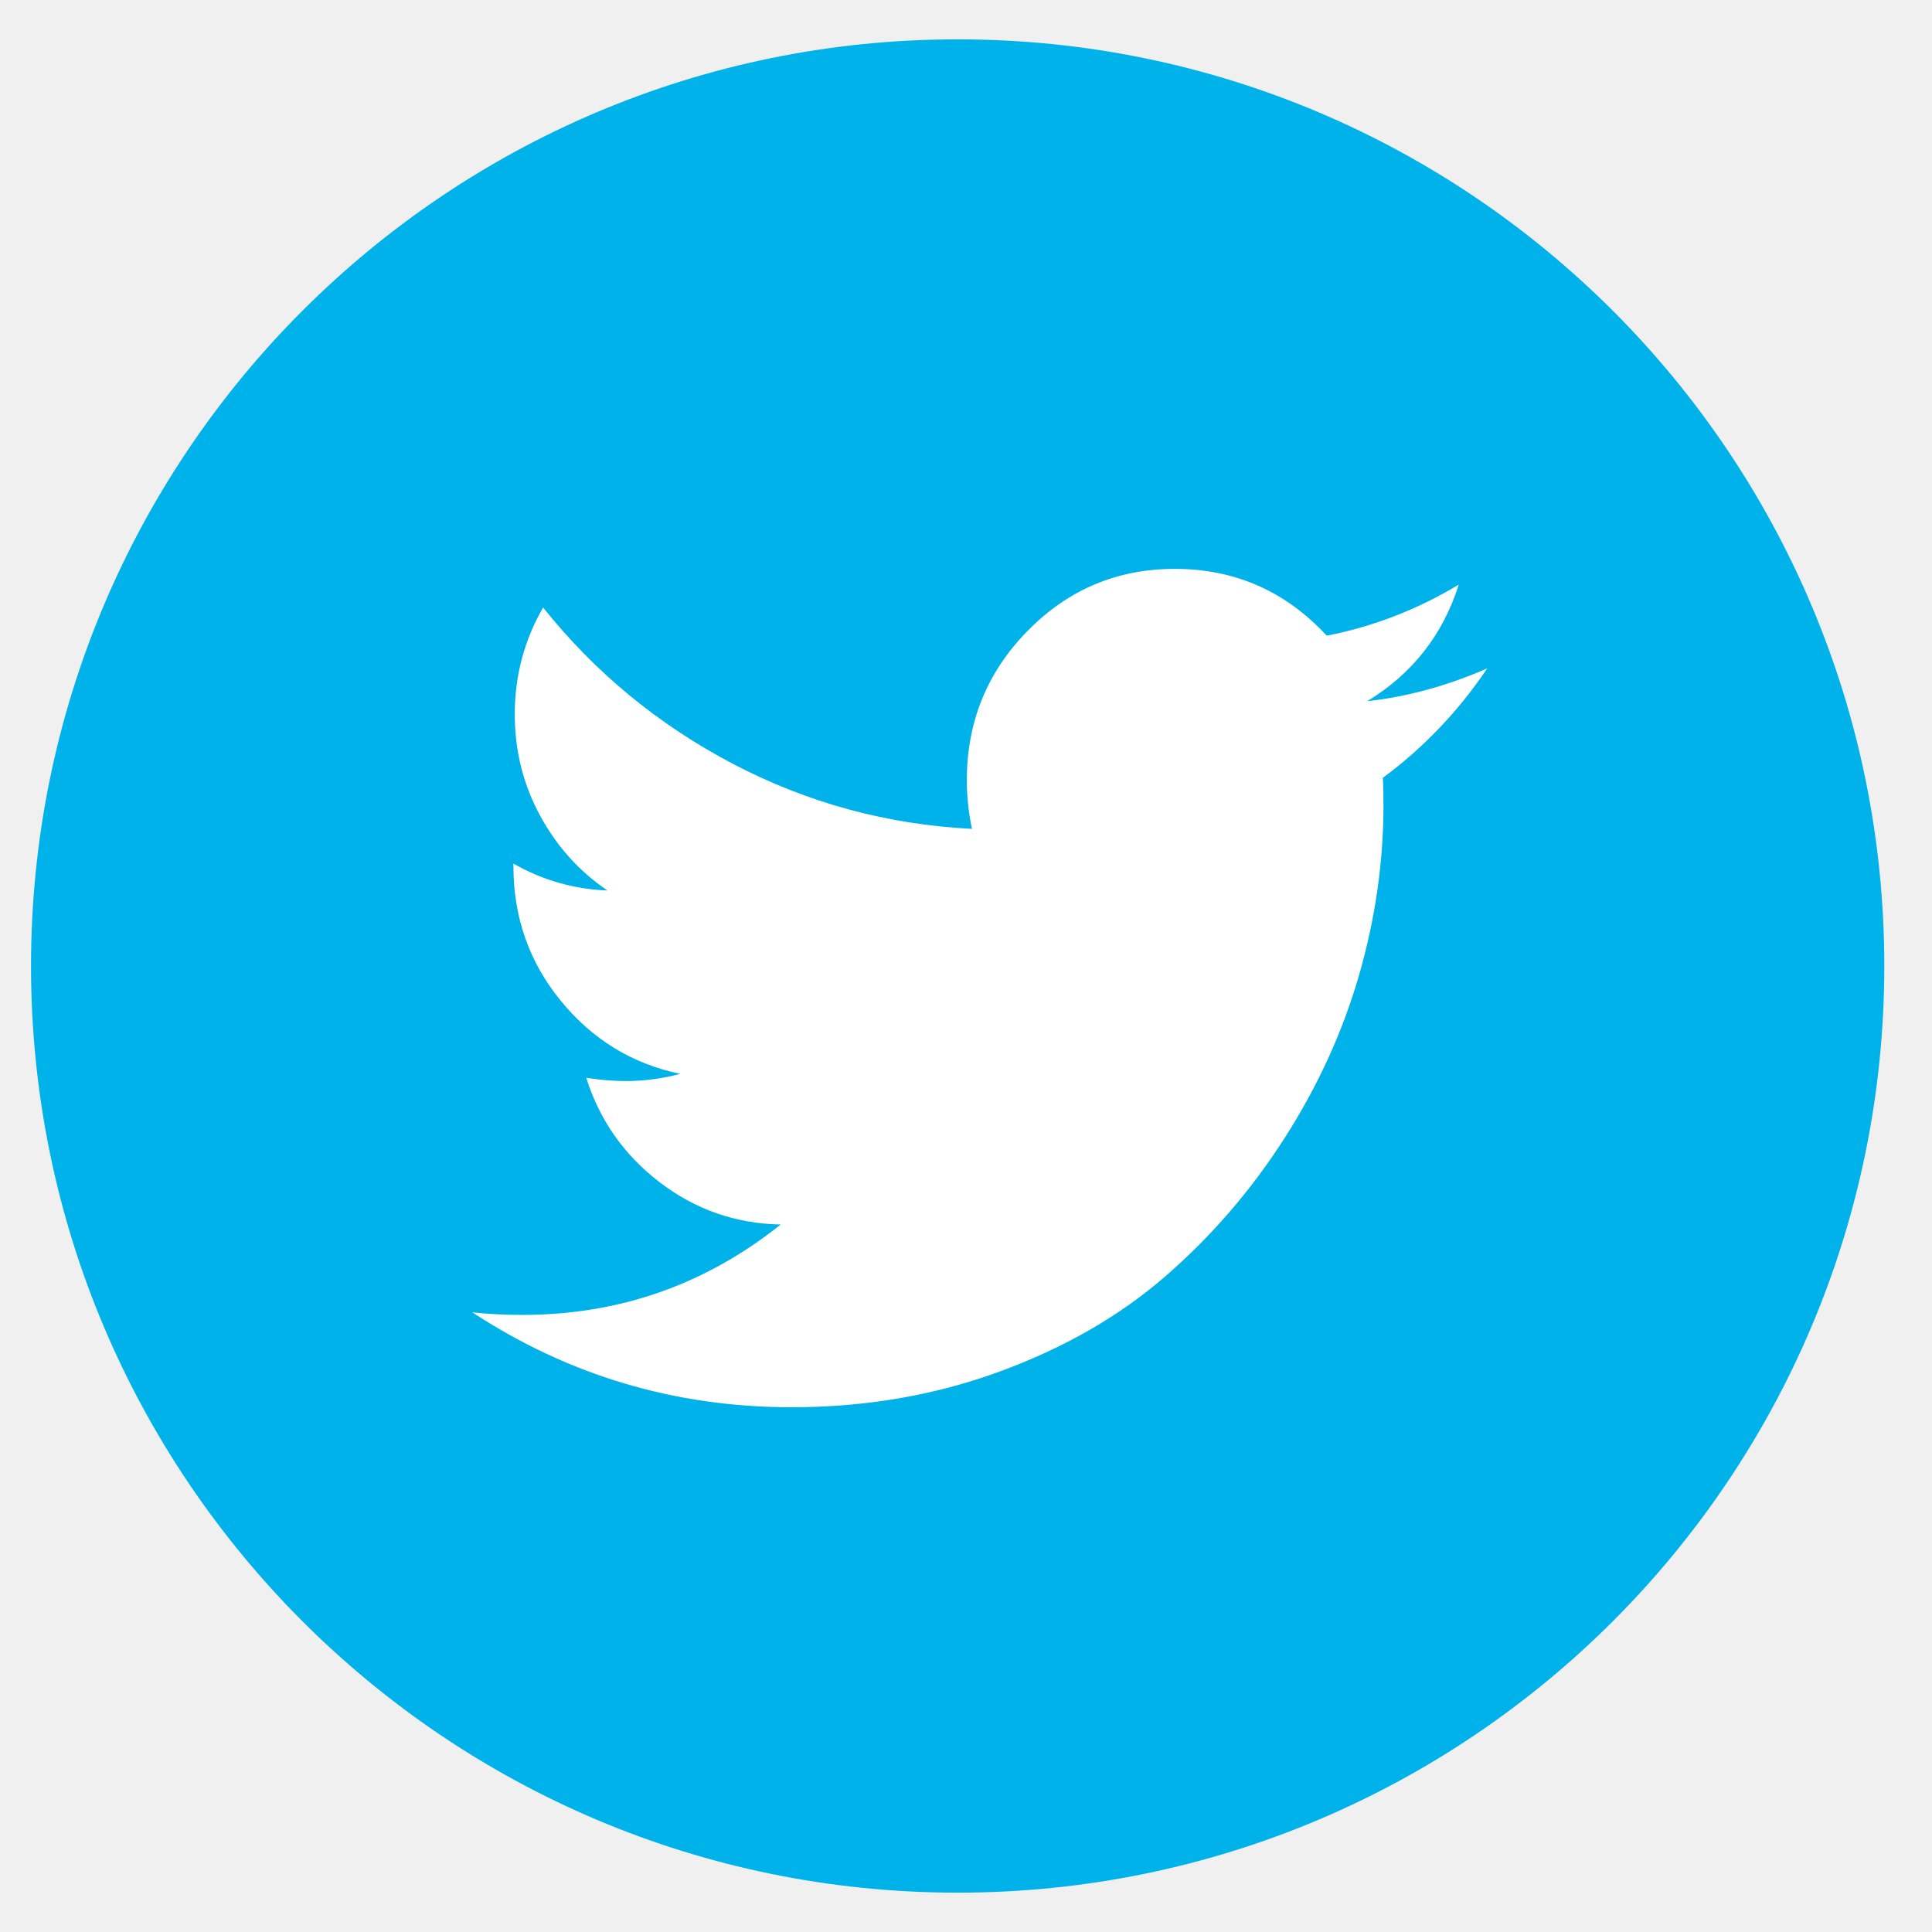
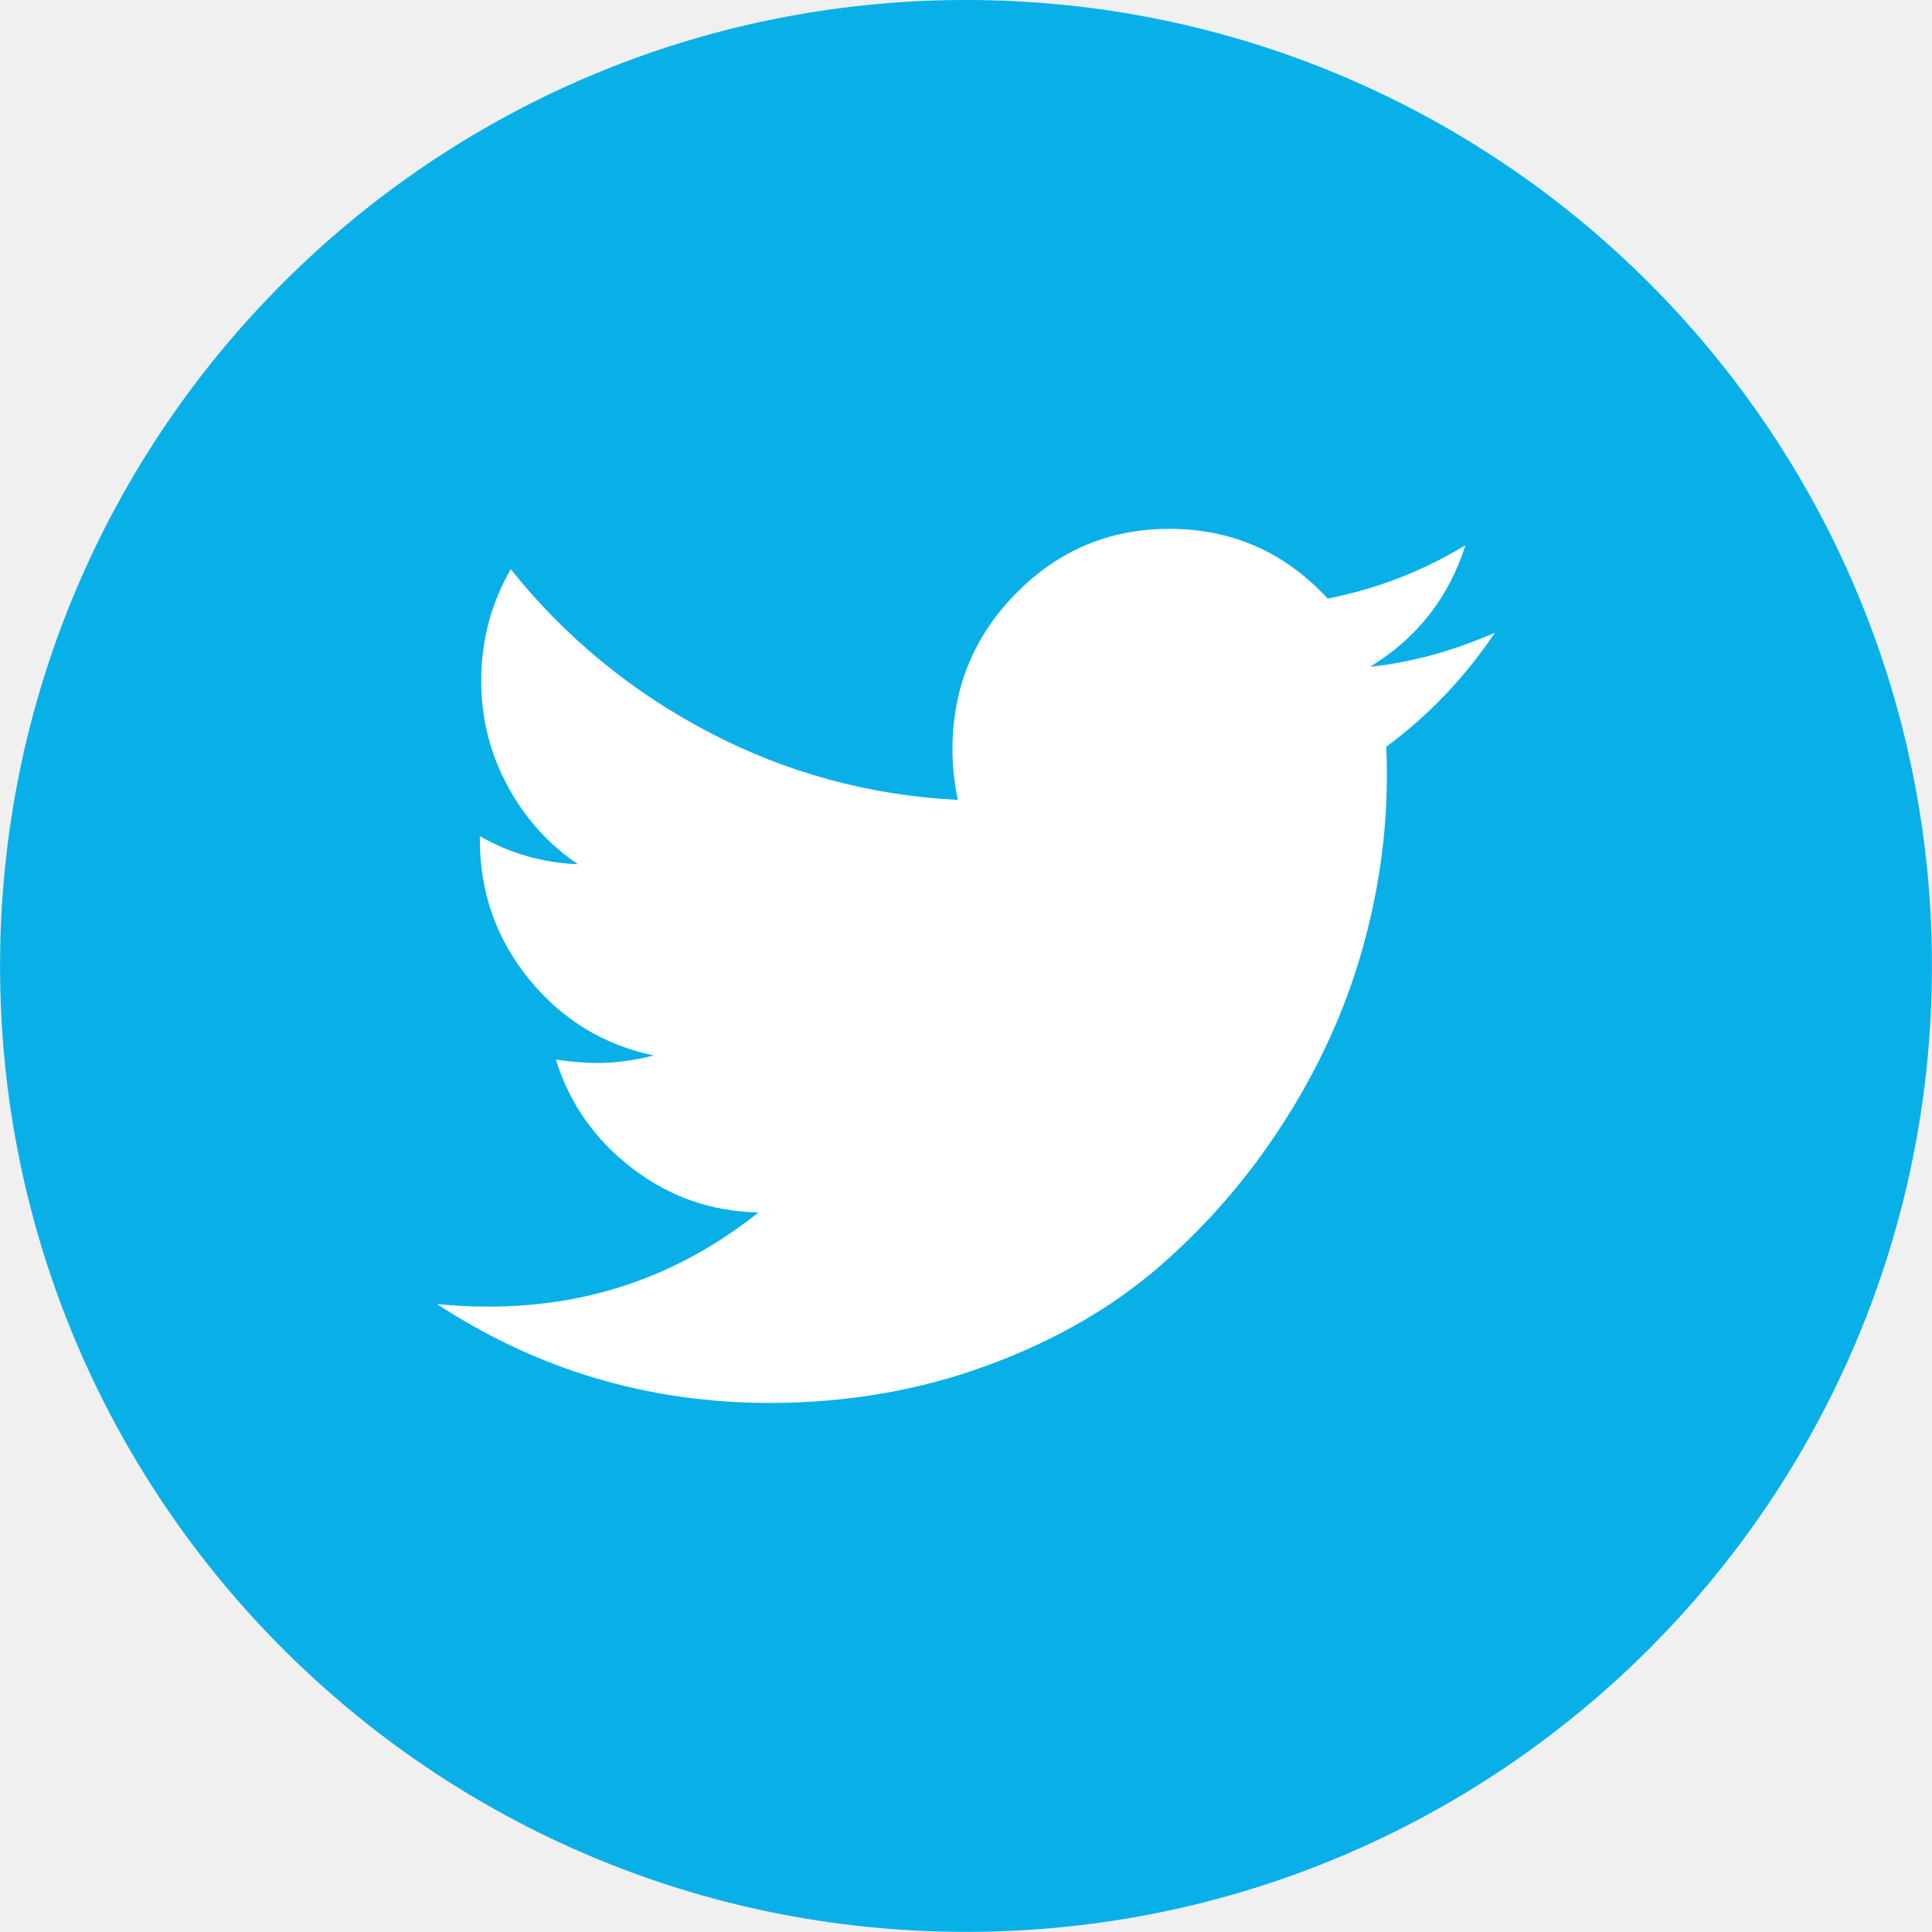
- <svg xmlns="http://www.w3.org/2000/svg" width="36px" height="36px" viewBox="0 0 36 36" version="1.1">
-   <defs />
-   <g id="Page-1" stroke="none" stroke-width="1" fill="none" fill-rule="evenodd">
-     <g id="Oval-11-+-twitter-3" transform="translate(1, 1)">
-       <path d="M16.844,34.267 C26.38,34.267 34.111,26.536 34.111,17 C34.111,7.464 26.38,-0.267 16.844,-0.267 C7.308,-0.267 -0.422,7.464 -0.422,17 C-0.422,26.536 7.308,34.267 16.844,34.267 Z" id="Oval-11" fill="#00B2EA" />
-       <g id="twitter-3" transform="translate(7.799944, 9.600028)" fill="#FFFFFF">
-         <path d="M18.911,1.856 C18.375,2.653 17.727,3.332 16.967,3.894 C16.975,4.008 16.979,4.179 16.979,4.406 C16.979,5.464 16.827,6.52 16.523,7.574 C16.219,8.627 15.757,9.638 15.137,10.606 C14.517,11.574 13.779,12.43 12.923,13.175 C12.067,13.92 11.035,14.514 9.827,14.957 C8.619,15.4 7.327,15.622 5.951,15.622 C3.784,15.622 1.8,15.032 0,13.853 C0.28,13.885 0.592,13.901 0.936,13.901 C2.736,13.901 4.34,13.34 5.748,12.217 C4.908,12.201 4.156,11.938 3.492,11.43 C2.828,10.921 2.372,10.272 2.124,9.483 C2.388,9.524 2.632,9.544 2.856,9.544 C3.2,9.544 3.54,9.499 3.876,9.41 C2.98,9.223 2.238,8.769 1.65,8.049 C1.061,7.329 0.767,6.493 0.767,5.541 L0.767,5.492 C1.311,5.802 1.895,5.969 2.519,5.993 C1.991,5.635 1.571,5.167 1.259,4.589 C0.947,4.011 0.792,3.385 0.792,2.709 C0.792,1.993 0.968,1.33 1.32,0.72 C2.288,1.932 3.466,2.902 4.853,3.631 C6.241,4.359 7.727,4.764 9.311,4.845 C9.247,4.536 9.215,4.235 9.215,3.942 C9.215,2.852 9.593,1.922 10.349,1.154 C11.105,0.385 12.019,0 13.091,0 C14.211,0 15.154,0.415 15.922,1.245 C16.794,1.074 17.614,0.756 18.382,0.293 C18.086,1.228 17.518,1.953 16.678,2.465 C17.422,2.384 18.166,2.18 18.91,1.855 L18.911,1.856 Z" id="Shape" />
-       </g>
-     </g>
+ <svg xmlns="http://www.w3.org/2000/svg" xmlns:xlink="http://www.w3.org/1999/xlink" version="1.1" id="Layer_1" x="0px" y="0px" width="30.54px" height="30.538px" viewBox="2.693 2.668 30.54 30.538" enable-background="new 2.693 2.668 30.54 30.538" xml:space="preserve">
+   <g>
+     <defs>
+       <circle id="SVGID_1_" cx="17.963" cy="17.937" r="15.269" />
+     </defs>
+     <clipPath id="SVGID_2_">
+       <use xlink:href="#SVGID_1_" overflow="visible" />
+     </clipPath>
+     <rect x="-1.729" y="-1.755" clip-path="url(#SVGID_2_)" fill-rule="evenodd" clip-rule="evenodd" fill="#09B0E8" width="39.382" height="39.383" />
+   </g>
+   <g>
+     <defs>
+       <path id="SVGID_3_" d="M26.324,12.669c-0.474,0.706-1.047,1.307-1.718,1.804c0.006,0.101,0.01,0.252,0.01,0.452    c0,0.937-0.135,1.869-0.403,2.802c-0.27,0.933-0.678,1.826-1.227,2.681c-0.548,0.857-1.2,1.613-1.958,2.273    c-0.757,0.658-1.669,1.184-2.737,1.574c-1.068,0.393-2.211,0.588-3.428,0.59c-1.916,0-3.671-0.521-5.263-1.564    c0.248,0.027,0.523,0.041,0.828,0.041c1.592,0,3.01-0.496,4.255-1.488c-0.742-0.016-1.407-0.246-1.994-0.697    c-0.588-0.449-0.991-1.021-1.21-1.721c0.232,0.035,0.448,0.055,0.646,0.055c0.305,0,0.605-0.041,0.902-0.119    c-0.793-0.166-1.448-0.566-1.97-1.204c-0.52-0.637-0.779-1.376-0.779-2.219v-0.043c0.481,0.274,0.998,0.422,1.55,0.443    c-0.468-0.317-0.839-0.73-1.114-1.242c-0.276-0.511-0.414-1.064-0.414-1.662c0-0.632,0.156-1.22,0.467-1.759    c0.856,1.071,1.898,1.929,3.125,2.573c1.228,0.645,2.542,1.002,3.942,1.074c-0.058-0.273-0.085-0.539-0.085-0.798    c0-0.964,0.334-1.786,1.003-2.466s1.478-1.021,2.425-1.021c0.99,0,1.824,0.367,2.504,1.102c0.771-0.151,1.496-0.432,2.176-0.842    c-0.263,0.827-0.765,1.468-1.508,1.921C25.009,13.138,25.666,12.958,26.324,12.669L26.324,12.669z" />
+     </defs>
+     <clipPath id="SVGID_4_">
+       <use xlink:href="#SVGID_3_" overflow="visible" />
+     </clipPath>
+     <rect x="5.179" y="6.607" clip-path="url(#SVGID_4_)" fill-rule="evenodd" clip-rule="evenodd" fill="#FFFFFF" width="25.568" height="22.661" />
  </g>
</svg>
